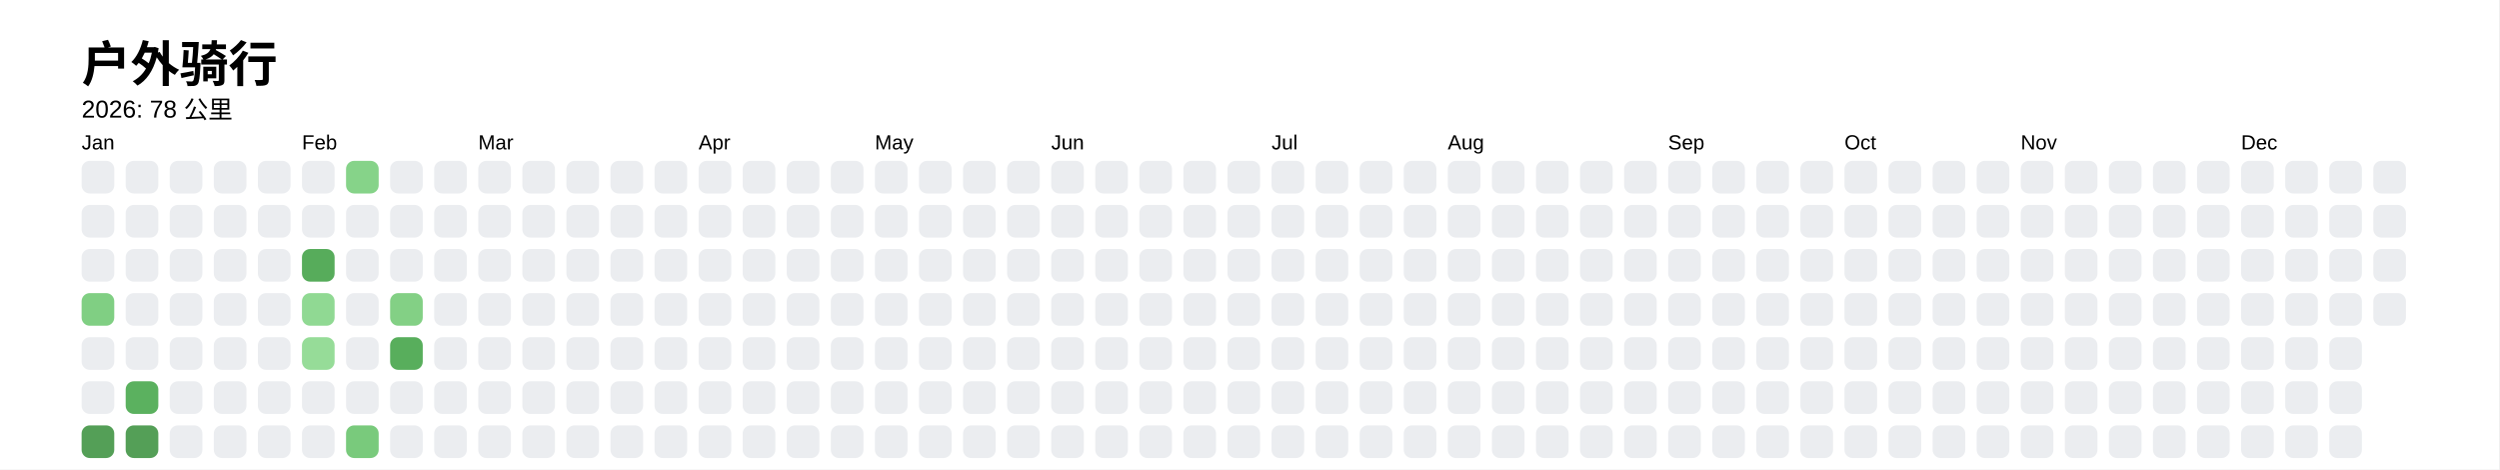
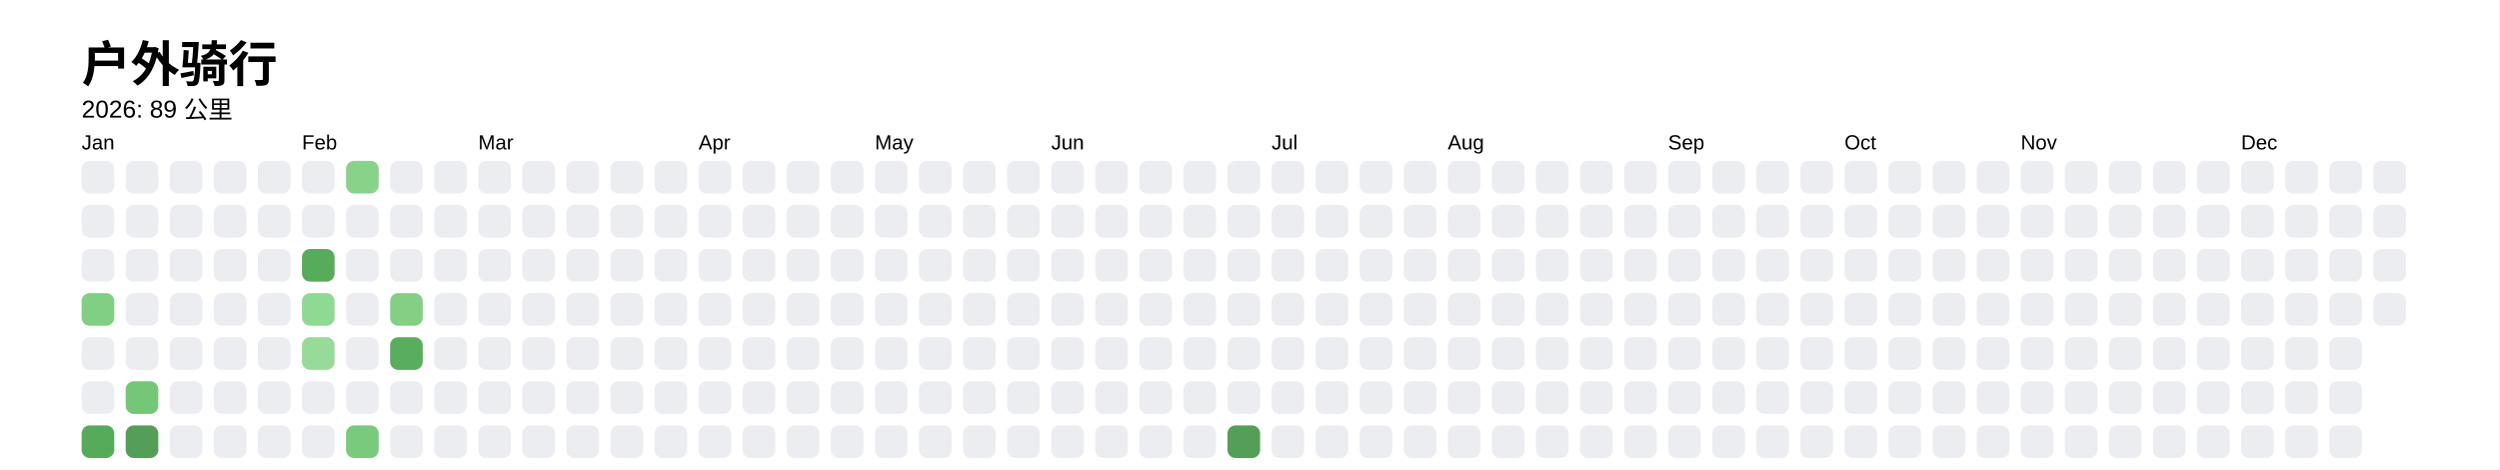
<svg xmlns="http://www.w3.org/2000/svg" baseProfile="full" height="57.5mm" version="1.1" viewBox="0,0,306.2,57.5" width="306.2mm">
  <defs />
  <rect fill="#FFFFFF" height="57.5" width="306.2" x="0" y="0" />
  <text fill="#000000" style="font-size:6px; font-family:Arial; font-weight:bold;" x="10" y="10">户外骑行</text>
-   <text fill="#000000" style="font-size:3px; font-family:Arial;" x="10" y="14.4">2026: 78 公里</text>
+   <text fill="#000000" style="font-size:3px; font-family:Arial;" x="10" y="14.4">2026: 89 公里</text>
  <text fill="#000000" style="font-size:2.5px; font-family:Arial" x="10" y="18.3">Jan</text>
  <rect fill="#EBEDF0" height="4" rx="1" ry="1" width="4" x="10" y="19.7" />
  <rect fill="#EBEDF0" height="4" rx="1" ry="1" width="4" x="10" y="25.1" />
  <rect fill="#EBEDF0" height="4" rx="1" ry="1" width="4" x="10" y="30.5" />
  <rect fill="#80cf83" height="4" rx="1" ry="1" width="4" x="10" y="35.9" />
  <rect fill="#EBEDF0" height="4" rx="1" ry="1" width="4" x="10" y="41.3" />
  <rect fill="#EBEDF0" height="4" rx="1" ry="1" width="4" x="10" y="46.7" />
-   <rect fill="#549F57" height="4" rx="1" ry="1" width="4" x="10" y="52.1" />
+   <rect fill="#56ab5a" height="4" rx="1" ry="1" width="4" x="10" y="52.1" />
  <rect fill="#EBEDF0" height="4" rx="1" ry="1" width="4" x="15.4" y="19.7" />
  <rect fill="#EBEDF0" height="4" rx="1" ry="1" width="4" x="15.4" y="25.1" />
  <rect fill="#EBEDF0" height="4" rx="1" ry="1" width="4" x="15.4" y="30.5" />
  <rect fill="#EBEDF0" height="4" rx="1" ry="1" width="4" x="15.4" y="35.9" />
  <rect fill="#EBEDF0" height="4" rx="1" ry="1" width="4" x="15.4" y="41.3" />
-   <rect fill="#5bb15f" height="4" rx="1" ry="1" width="4" x="15.4" y="46.7" />
+   <rect fill="#75c778" height="4" rx="1" ry="1" width="4" x="15.4" y="46.7" />
  <rect fill="#549F57" height="4" rx="1" ry="1" width="4" x="15.4" y="52.1" />
  <rect fill="#EBEDF0" height="4" rx="1" ry="1" width="4" x="20.8" y="19.7" />
  <rect fill="#EBEDF0" height="4" rx="1" ry="1" width="4" x="20.8" y="25.1" />
  <rect fill="#EBEDF0" height="4" rx="1" ry="1" width="4" x="20.8" y="30.5" />
  <rect fill="#EBEDF0" height="4" rx="1" ry="1" width="4" x="20.8" y="35.9" />
  <rect fill="#EBEDF0" height="4" rx="1" ry="1" width="4" x="20.8" y="41.3" />
  <rect fill="#EBEDF0" height="4" rx="1" ry="1" width="4" x="20.8" y="46.7" />
  <rect fill="#EBEDF0" height="4" rx="1" ry="1" width="4" x="20.8" y="52.1" />
  <rect fill="#EBEDF0" height="4" rx="1" ry="1" width="4" x="26.2" y="19.7" />
  <rect fill="#EBEDF0" height="4" rx="1" ry="1" width="4" x="26.2" y="25.1" />
  <rect fill="#EBEDF0" height="4" rx="1" ry="1" width="4" x="26.2" y="30.5" />
  <rect fill="#EBEDF0" height="4" rx="1" ry="1" width="4" x="26.2" y="35.9" />
  <rect fill="#EBEDF0" height="4" rx="1" ry="1" width="4" x="26.2" y="41.3" />
  <rect fill="#EBEDF0" height="4" rx="1" ry="1" width="4" x="26.2" y="46.7" />
  <rect fill="#EBEDF0" height="4" rx="1" ry="1" width="4" x="26.2" y="52.1" />
  <rect fill="#EBEDF0" height="4" rx="1" ry="1" width="4" x="31.6" y="19.7" />
  <rect fill="#EBEDF0" height="4" rx="1" ry="1" width="4" x="31.6" y="25.1" />
  <rect fill="#EBEDF0" height="4" rx="1" ry="1" width="4" x="31.6" y="30.5" />
  <rect fill="#EBEDF0" height="4" rx="1" ry="1" width="4" x="31.6" y="35.9" />
  <rect fill="#EBEDF0" height="4" rx="1" ry="1" width="4" x="31.6" y="41.3" />
  <rect fill="#EBEDF0" height="4" rx="1" ry="1" width="4" x="31.6" y="46.7" />
  <rect fill="#EBEDF0" height="4" rx="1" ry="1" width="4" x="31.6" y="52.1" />
  <text fill="#000000" style="font-size:2.5px; font-family:Arial" x="37.0" y="18.3">Feb</text>
  <rect fill="#EBEDF0" height="4" rx="1" ry="1" width="4" x="37.0" y="19.7" />
  <rect fill="#EBEDF0" height="4" rx="1" ry="1" width="4" x="37.0" y="25.1" />
  <rect fill="#57ac5b" height="4" rx="1" ry="1" width="4" x="37.0" y="30.5" />
  <rect fill="#90d993" height="4" rx="1" ry="1" width="4" x="37.0" y="35.9" />
  <rect fill="#96dc98" height="4" rx="1" ry="1" width="4" x="37.0" y="41.3" />
  <rect fill="#EBEDF0" height="4" rx="1" ry="1" width="4" x="37.0" y="46.7" />
  <rect fill="#EBEDF0" height="4" rx="1" ry="1" width="4" x="37.0" y="52.1" />
  <rect fill="#86d389" height="4" rx="1" ry="1" width="4" x="42.4" y="19.7" />
  <rect fill="#EBEDF0" height="4" rx="1" ry="1" width="4" x="42.4" y="25.1" />
  <rect fill="#EBEDF0" height="4" rx="1" ry="1" width="4" x="42.4" y="30.5" />
  <rect fill="#EBEDF0" height="4" rx="1" ry="1" width="4" x="42.4" y="35.9" />
  <rect fill="#EBEDF0" height="4" rx="1" ry="1" width="4" x="42.4" y="41.3" />
  <rect fill="#EBEDF0" height="4" rx="1" ry="1" width="4" x="42.4" y="46.7" />
  <rect fill="#79ca7c" height="4" rx="1" ry="1" width="4" x="42.4" y="52.1" />
  <rect fill="#EBEDF0" height="4" rx="1" ry="1" width="4" x="47.8" y="19.7" />
  <rect fill="#EBEDF0" height="4" rx="1" ry="1" width="4" x="47.8" y="25.1" />
  <rect fill="#EBEDF0" height="4" rx="1" ry="1" width="4" x="47.8" y="30.5" />
  <rect fill="#83d085" height="4" rx="1" ry="1" width="4" x="47.8" y="35.9" />
  <rect fill="#58ae5c" height="4" rx="1" ry="1" width="4" x="47.8" y="41.3" />
  <rect fill="#EBEDF0" height="4" rx="1" ry="1" width="4" x="47.8" y="46.7" />
  <rect fill="#EBEDF0" height="4" rx="1" ry="1" width="4" x="47.8" y="52.1" />
  <rect fill="#EBEDF0" height="4" rx="1" ry="1" width="4" x="53.2" y="19.7" />
  <rect fill="#EBEDF0" height="4" rx="1" ry="1" width="4" x="53.2" y="25.1" />
  <rect fill="#EBEDF0" height="4" rx="1" ry="1" width="4" x="53.2" y="30.5" />
  <rect fill="#EBEDF0" height="4" rx="1" ry="1" width="4" x="53.2" y="35.9" />
  <rect fill="#EBEDF0" height="4" rx="1" ry="1" width="4" x="53.2" y="41.3" />
  <rect fill="#EBEDF0" height="4" rx="1" ry="1" width="4" x="53.2" y="46.7" />
  <rect fill="#EBEDF0" height="4" rx="1" ry="1" width="4" x="53.2" y="52.1" />
  <text fill="#000000" style="font-size:2.5px; font-family:Arial" x="58.6" y="18.3">Mar</text>
  <rect fill="#EBEDF0" height="4" rx="1" ry="1" width="4" x="58.6" y="19.7" />
  <rect fill="#EBEDF0" height="4" rx="1" ry="1" width="4" x="58.6" y="25.1" />
  <rect fill="#EBEDF0" height="4" rx="1" ry="1" width="4" x="58.6" y="30.5" />
  <rect fill="#EBEDF0" height="4" rx="1" ry="1" width="4" x="58.6" y="35.9" />
  <rect fill="#EBEDF0" height="4" rx="1" ry="1" width="4" x="58.6" y="41.3" />
  <rect fill="#EBEDF0" height="4" rx="1" ry="1" width="4" x="58.6" y="46.7" />
  <rect fill="#EBEDF0" height="4" rx="1" ry="1" width="4" x="58.6" y="52.1" />
  <rect fill="#EBEDF0" height="4" rx="1" ry="1" width="4" x="64" y="19.7" />
  <rect fill="#EBEDF0" height="4" rx="1" ry="1" width="4" x="64" y="25.1" />
  <rect fill="#EBEDF0" height="4" rx="1" ry="1" width="4" x="64" y="30.5" />
  <rect fill="#EBEDF0" height="4" rx="1" ry="1" width="4" x="64" y="35.9" />
  <rect fill="#EBEDF0" height="4" rx="1" ry="1" width="4" x="64" y="41.3" />
  <rect fill="#EBEDF0" height="4" rx="1" ry="1" width="4" x="64" y="46.7" />
  <rect fill="#EBEDF0" height="4" rx="1" ry="1" width="4" x="64" y="52.1" />
  <rect fill="#EBEDF0" height="4" rx="1" ry="1" width="4" x="69.4" y="19.7" />
  <rect fill="#EBEDF0" height="4" rx="1" ry="1" width="4" x="69.4" y="25.1" />
  <rect fill="#EBEDF0" height="4" rx="1" ry="1" width="4" x="69.4" y="30.5" />
  <rect fill="#EBEDF0" height="4" rx="1" ry="1" width="4" x="69.4" y="35.9" />
  <rect fill="#EBEDF0" height="4" rx="1" ry="1" width="4" x="69.4" y="41.3" />
  <rect fill="#EBEDF0" height="4" rx="1" ry="1" width="4" x="69.4" y="46.7" />
  <rect fill="#EBEDF0" height="4" rx="1" ry="1" width="4" x="69.4" y="52.1" />
  <rect fill="#EBEDF0" height="4" rx="1" ry="1" width="4" x="74.8" y="19.7" />
  <rect fill="#EBEDF0" height="4" rx="1" ry="1" width="4" x="74.8" y="25.1" />
  <rect fill="#EBEDF0" height="4" rx="1" ry="1" width="4" x="74.8" y="30.5" />
  <rect fill="#EBEDF0" height="4" rx="1" ry="1" width="4" x="74.8" y="35.9" />
  <rect fill="#EBEDF0" height="4" rx="1" ry="1" width="4" x="74.8" y="41.3" />
  <rect fill="#EBEDF0" height="4" rx="1" ry="1" width="4" x="74.8" y="46.7" />
  <rect fill="#EBEDF0" height="4" rx="1" ry="1" width="4" x="74.8" y="52.1" />
  <rect fill="#EBEDF0" height="4" rx="1" ry="1" width="4" x="80.2" y="19.7" />
  <rect fill="#EBEDF0" height="4" rx="1" ry="1" width="4" x="80.2" y="25.1" />
  <rect fill="#EBEDF0" height="4" rx="1" ry="1" width="4" x="80.2" y="30.5" />
  <rect fill="#EBEDF0" height="4" rx="1" ry="1" width="4" x="80.2" y="35.9" />
  <rect fill="#EBEDF0" height="4" rx="1" ry="1" width="4" x="80.2" y="41.3" />
  <rect fill="#EBEDF0" height="4" rx="1" ry="1" width="4" x="80.2" y="46.7" />
  <rect fill="#EBEDF0" height="4" rx="1" ry="1" width="4" x="80.2" y="52.1" />
  <text fill="#000000" style="font-size:2.5px; font-family:Arial" x="85.6" y="18.3">Apr</text>
  <rect fill="#EBEDF0" height="4" rx="1" ry="1" width="4" x="85.6" y="19.7" />
  <rect fill="#EBEDF0" height="4" rx="1" ry="1" width="4" x="85.6" y="25.1" />
  <rect fill="#EBEDF0" height="4" rx="1" ry="1" width="4" x="85.6" y="30.5" />
  <rect fill="#EBEDF0" height="4" rx="1" ry="1" width="4" x="85.6" y="35.9" />
  <rect fill="#EBEDF0" height="4" rx="1" ry="1" width="4" x="85.6" y="41.3" />
  <rect fill="#EBEDF0" height="4" rx="1" ry="1" width="4" x="85.6" y="46.7" />
  <rect fill="#EBEDF0" height="4" rx="1" ry="1" width="4" x="85.6" y="52.1" />
  <rect fill="#EBEDF0" height="4" rx="1" ry="1" width="4" x="91" y="19.7" />
  <rect fill="#EBEDF0" height="4" rx="1" ry="1" width="4" x="91" y="25.1" />
  <rect fill="#EBEDF0" height="4" rx="1" ry="1" width="4" x="91" y="30.5" />
  <rect fill="#EBEDF0" height="4" rx="1" ry="1" width="4" x="91" y="35.9" />
  <rect fill="#EBEDF0" height="4" rx="1" ry="1" width="4" x="91" y="41.3" />
  <rect fill="#EBEDF0" height="4" rx="1" ry="1" width="4" x="91" y="46.7" />
  <rect fill="#EBEDF0" height="4" rx="1" ry="1" width="4" x="91" y="52.1" />
  <rect fill="#EBEDF0" height="4" rx="1" ry="1" width="4" x="96.4" y="19.7" />
  <rect fill="#EBEDF0" height="4" rx="1" ry="1" width="4" x="96.4" y="25.1" />
  <rect fill="#EBEDF0" height="4" rx="1" ry="1" width="4" x="96.4" y="30.5" />
  <rect fill="#EBEDF0" height="4" rx="1" ry="1" width="4" x="96.4" y="35.9" />
  <rect fill="#EBEDF0" height="4" rx="1" ry="1" width="4" x="96.4" y="41.3" />
  <rect fill="#EBEDF0" height="4" rx="1" ry="1" width="4" x="96.4" y="46.7" />
  <rect fill="#EBEDF0" height="4" rx="1" ry="1" width="4" x="96.4" y="52.1" />
  <rect fill="#EBEDF0" height="4" rx="1" ry="1" width="4" x="101.8" y="19.7" />
  <rect fill="#EBEDF0" height="4" rx="1" ry="1" width="4" x="101.8" y="25.1" />
  <rect fill="#EBEDF0" height="4" rx="1" ry="1" width="4" x="101.8" y="30.5" />
  <rect fill="#EBEDF0" height="4" rx="1" ry="1" width="4" x="101.8" y="35.9" />
  <rect fill="#EBEDF0" height="4" rx="1" ry="1" width="4" x="101.8" y="41.3" />
  <rect fill="#EBEDF0" height="4" rx="1" ry="1" width="4" x="101.8" y="46.7" />
  <rect fill="#EBEDF0" height="4" rx="1" ry="1" width="4" x="101.8" y="52.1" />
  <text fill="#000000" style="font-size:2.5px; font-family:Arial" x="107.2" y="18.3">May</text>
  <rect fill="#EBEDF0" height="4" rx="1" ry="1" width="4" x="107.2" y="19.7" />
  <rect fill="#EBEDF0" height="4" rx="1" ry="1" width="4" x="107.2" y="25.1" />
  <rect fill="#EBEDF0" height="4" rx="1" ry="1" width="4" x="107.2" y="30.5" />
  <rect fill="#EBEDF0" height="4" rx="1" ry="1" width="4" x="107.2" y="35.9" />
  <rect fill="#EBEDF0" height="4" rx="1" ry="1" width="4" x="107.2" y="41.3" />
  <rect fill="#EBEDF0" height="4" rx="1" ry="1" width="4" x="107.2" y="46.7" />
  <rect fill="#EBEDF0" height="4" rx="1" ry="1" width="4" x="107.2" y="52.1" />
  <rect fill="#EBEDF0" height="4" rx="1" ry="1" width="4" x="112.6" y="19.7" />
  <rect fill="#EBEDF0" height="4" rx="1" ry="1" width="4" x="112.6" y="25.1" />
  <rect fill="#EBEDF0" height="4" rx="1" ry="1" width="4" x="112.6" y="30.5" />
  <rect fill="#EBEDF0" height="4" rx="1" ry="1" width="4" x="112.6" y="35.9" />
  <rect fill="#EBEDF0" height="4" rx="1" ry="1" width="4" x="112.6" y="41.3" />
  <rect fill="#EBEDF0" height="4" rx="1" ry="1" width="4" x="112.6" y="46.7" />
  <rect fill="#EBEDF0" height="4" rx="1" ry="1" width="4" x="112.6" y="52.1" />
  <rect fill="#EBEDF0" height="4" rx="1" ry="1" width="4" x="118" y="19.7" />
  <rect fill="#EBEDF0" height="4" rx="1" ry="1" width="4" x="118" y="25.1" />
  <rect fill="#EBEDF0" height="4" rx="1" ry="1" width="4" x="118" y="30.5" />
  <rect fill="#EBEDF0" height="4" rx="1" ry="1" width="4" x="118" y="35.9" />
  <rect fill="#EBEDF0" height="4" rx="1" ry="1" width="4" x="118" y="41.3" />
  <rect fill="#EBEDF0" height="4" rx="1" ry="1" width="4" x="118" y="46.7" />
  <rect fill="#EBEDF0" height="4" rx="1" ry="1" width="4" x="118" y="52.1" />
  <rect fill="#EBEDF0" height="4" rx="1" ry="1" width="4" x="123.4" y="19.7" />
  <rect fill="#EBEDF0" height="4" rx="1" ry="1" width="4" x="123.4" y="25.1" />
  <rect fill="#EBEDF0" height="4" rx="1" ry="1" width="4" x="123.4" y="30.5" />
  <rect fill="#EBEDF0" height="4" rx="1" ry="1" width="4" x="123.4" y="35.9" />
  <rect fill="#EBEDF0" height="4" rx="1" ry="1" width="4" x="123.4" y="41.3" />
  <rect fill="#EBEDF0" height="4" rx="1" ry="1" width="4" x="123.4" y="46.7" />
  <rect fill="#EBEDF0" height="4" rx="1" ry="1" width="4" x="123.4" y="52.1" />
  <text fill="#000000" style="font-size:2.5px; font-family:Arial" x="128.8" y="18.3">Jun</text>
  <rect fill="#EBEDF0" height="4" rx="1" ry="1" width="4" x="128.8" y="19.7" />
  <rect fill="#EBEDF0" height="4" rx="1" ry="1" width="4" x="128.8" y="25.1" />
  <rect fill="#EBEDF0" height="4" rx="1" ry="1" width="4" x="128.8" y="30.5" />
  <rect fill="#EBEDF0" height="4" rx="1" ry="1" width="4" x="128.8" y="35.9" />
  <rect fill="#EBEDF0" height="4" rx="1" ry="1" width="4" x="128.8" y="41.3" />
  <rect fill="#EBEDF0" height="4" rx="1" ry="1" width="4" x="128.8" y="46.7" />
  <rect fill="#EBEDF0" height="4" rx="1" ry="1" width="4" x="128.8" y="52.1" />
  <rect fill="#EBEDF0" height="4" rx="1" ry="1" width="4" x="134.2" y="19.7" />
  <rect fill="#EBEDF0" height="4" rx="1" ry="1" width="4" x="134.2" y="25.1" />
  <rect fill="#EBEDF0" height="4" rx="1" ry="1" width="4" x="134.2" y="30.5" />
  <rect fill="#EBEDF0" height="4" rx="1" ry="1" width="4" x="134.2" y="35.9" />
  <rect fill="#EBEDF0" height="4" rx="1" ry="1" width="4" x="134.2" y="41.3" />
  <rect fill="#EBEDF0" height="4" rx="1" ry="1" width="4" x="134.2" y="46.7" />
  <rect fill="#EBEDF0" height="4" rx="1" ry="1" width="4" x="134.2" y="52.1" />
  <rect fill="#EBEDF0" height="4" rx="1" ry="1" width="4" x="139.6" y="19.7" />
  <rect fill="#EBEDF0" height="4" rx="1" ry="1" width="4" x="139.6" y="25.1" />
  <rect fill="#EBEDF0" height="4" rx="1" ry="1" width="4" x="139.6" y="30.5" />
  <rect fill="#EBEDF0" height="4" rx="1" ry="1" width="4" x="139.6" y="35.9" />
  <rect fill="#EBEDF0" height="4" rx="1" ry="1" width="4" x="139.6" y="41.3" />
  <rect fill="#EBEDF0" height="4" rx="1" ry="1" width="4" x="139.6" y="46.7" />
  <rect fill="#EBEDF0" height="4" rx="1" ry="1" width="4" x="139.6" y="52.1" />
  <rect fill="#EBEDF0" height="4" rx="1" ry="1" width="4" x="145" y="19.7" />
  <rect fill="#EBEDF0" height="4" rx="1" ry="1" width="4" x="145" y="25.1" />
  <rect fill="#EBEDF0" height="4" rx="1" ry="1" width="4" x="145" y="30.5" />
  <rect fill="#EBEDF0" height="4" rx="1" ry="1" width="4" x="145" y="35.9" />
  <rect fill="#EBEDF0" height="4" rx="1" ry="1" width="4" x="145" y="41.3" />
  <rect fill="#EBEDF0" height="4" rx="1" ry="1" width="4" x="145" y="46.7" />
  <rect fill="#EBEDF0" height="4" rx="1" ry="1" width="4" x="145" y="52.1" />
  <rect fill="#EBEDF0" height="4" rx="1" ry="1" width="4" x="150.4" y="19.7" />
  <rect fill="#EBEDF0" height="4" rx="1" ry="1" width="4" x="150.4" y="25.1" />
  <rect fill="#EBEDF0" height="4" rx="1" ry="1" width="4" x="150.4" y="30.5" />
  <rect fill="#EBEDF0" height="4" rx="1" ry="1" width="4" x="150.4" y="35.9" />
  <rect fill="#EBEDF0" height="4" rx="1" ry="1" width="4" x="150.4" y="41.3" />
  <rect fill="#EBEDF0" height="4" rx="1" ry="1" width="4" x="150.4" y="46.7" />
-   <rect fill="#EBEDF0" height="4" rx="1" ry="1" width="4" x="150.4" y="52.1" />
+   <rect fill="#549F57" height="4" rx="1" ry="1" width="4" x="150.4" y="52.1" />
  <text fill="#000000" style="font-size:2.5px; font-family:Arial" x="155.8" y="18.3">Jul</text>
  <rect fill="#EBEDF0" height="4" rx="1" ry="1" width="4" x="155.8" y="19.7" />
  <rect fill="#EBEDF0" height="4" rx="1" ry="1" width="4" x="155.8" y="25.1" />
  <rect fill="#EBEDF0" height="4" rx="1" ry="1" width="4" x="155.8" y="30.5" />
  <rect fill="#EBEDF0" height="4" rx="1" ry="1" width="4" x="155.8" y="35.9" />
  <rect fill="#EBEDF0" height="4" rx="1" ry="1" width="4" x="155.8" y="41.3" />
  <rect fill="#EBEDF0" height="4" rx="1" ry="1" width="4" x="155.8" y="46.7" />
  <rect fill="#EBEDF0" height="4" rx="1" ry="1" width="4" x="155.8" y="52.1" />
  <rect fill="#EBEDF0" height="4" rx="1" ry="1" width="4" x="161.2" y="19.7" />
  <rect fill="#EBEDF0" height="4" rx="1" ry="1" width="4" x="161.2" y="25.1" />
  <rect fill="#EBEDF0" height="4" rx="1" ry="1" width="4" x="161.2" y="30.5" />
  <rect fill="#EBEDF0" height="4" rx="1" ry="1" width="4" x="161.2" y="35.9" />
  <rect fill="#EBEDF0" height="4" rx="1" ry="1" width="4" x="161.2" y="41.3" />
  <rect fill="#EBEDF0" height="4" rx="1" ry="1" width="4" x="161.2" y="46.7" />
  <rect fill="#EBEDF0" height="4" rx="1" ry="1" width="4" x="161.2" y="52.1" />
  <rect fill="#EBEDF0" height="4" rx="1" ry="1" width="4" x="166.6" y="19.7" />
  <rect fill="#EBEDF0" height="4" rx="1" ry="1" width="4" x="166.6" y="25.1" />
  <rect fill="#EBEDF0" height="4" rx="1" ry="1" width="4" x="166.6" y="30.5" />
  <rect fill="#EBEDF0" height="4" rx="1" ry="1" width="4" x="166.6" y="35.9" />
  <rect fill="#EBEDF0" height="4" rx="1" ry="1" width="4" x="166.6" y="41.3" />
  <rect fill="#EBEDF0" height="4" rx="1" ry="1" width="4" x="166.6" y="46.7" />
  <rect fill="#EBEDF0" height="4" rx="1" ry="1" width="4" x="166.6" y="52.1" />
  <rect fill="#EBEDF0" height="4" rx="1" ry="1" width="4" x="172" y="19.7" />
  <rect fill="#EBEDF0" height="4" rx="1" ry="1" width="4" x="172" y="25.1" />
  <rect fill="#EBEDF0" height="4" rx="1" ry="1" width="4" x="172" y="30.5" />
  <rect fill="#EBEDF0" height="4" rx="1" ry="1" width="4" x="172" y="35.9" />
  <rect fill="#EBEDF0" height="4" rx="1" ry="1" width="4" x="172" y="41.3" />
  <rect fill="#EBEDF0" height="4" rx="1" ry="1" width="4" x="172" y="46.7" />
  <rect fill="#EBEDF0" height="4" rx="1" ry="1" width="4" x="172" y="52.1" />
  <text fill="#000000" style="font-size:2.5px; font-family:Arial" x="177.4" y="18.3">Aug</text>
  <rect fill="#EBEDF0" height="4" rx="1" ry="1" width="4" x="177.4" y="19.7" />
  <rect fill="#EBEDF0" height="4" rx="1" ry="1" width="4" x="177.4" y="25.1" />
  <rect fill="#EBEDF0" height="4" rx="1" ry="1" width="4" x="177.4" y="30.5" />
  <rect fill="#EBEDF0" height="4" rx="1" ry="1" width="4" x="177.4" y="35.9" />
  <rect fill="#EBEDF0" height="4" rx="1" ry="1" width="4" x="177.4" y="41.3" />
  <rect fill="#EBEDF0" height="4" rx="1" ry="1" width="4" x="177.4" y="46.7" />
  <rect fill="#EBEDF0" height="4" rx="1" ry="1" width="4" x="177.4" y="52.1" />
  <rect fill="#EBEDF0" height="4" rx="1" ry="1" width="4" x="182.8" y="19.7" />
  <rect fill="#EBEDF0" height="4" rx="1" ry="1" width="4" x="182.8" y="25.1" />
  <rect fill="#EBEDF0" height="4" rx="1" ry="1" width="4" x="182.8" y="30.5" />
  <rect fill="#EBEDF0" height="4" rx="1" ry="1" width="4" x="182.8" y="35.9" />
  <rect fill="#EBEDF0" height="4" rx="1" ry="1" width="4" x="182.8" y="41.3" />
  <rect fill="#EBEDF0" height="4" rx="1" ry="1" width="4" x="182.8" y="46.7" />
  <rect fill="#EBEDF0" height="4" rx="1" ry="1" width="4" x="182.8" y="52.1" />
  <rect fill="#EBEDF0" height="4" rx="1" ry="1" width="4" x="188.2" y="19.7" />
  <rect fill="#EBEDF0" height="4" rx="1" ry="1" width="4" x="188.2" y="25.1" />
  <rect fill="#EBEDF0" height="4" rx="1" ry="1" width="4" x="188.2" y="30.5" />
  <rect fill="#EBEDF0" height="4" rx="1" ry="1" width="4" x="188.2" y="35.9" />
  <rect fill="#EBEDF0" height="4" rx="1" ry="1" width="4" x="188.2" y="41.3" />
  <rect fill="#EBEDF0" height="4" rx="1" ry="1" width="4" x="188.2" y="46.7" />
  <rect fill="#EBEDF0" height="4" rx="1" ry="1" width="4" x="188.2" y="52.1" />
  <rect fill="#EBEDF0" height="4" rx="1" ry="1" width="4" x="193.6" y="19.7" />
  <rect fill="#EBEDF0" height="4" rx="1" ry="1" width="4" x="193.6" y="25.1" />
  <rect fill="#EBEDF0" height="4" rx="1" ry="1" width="4" x="193.6" y="30.5" />
  <rect fill="#EBEDF0" height="4" rx="1" ry="1" width="4" x="193.6" y="35.9" />
  <rect fill="#EBEDF0" height="4" rx="1" ry="1" width="4" x="193.6" y="41.3" />
  <rect fill="#EBEDF0" height="4" rx="1" ry="1" width="4" x="193.6" y="46.7" />
  <rect fill="#EBEDF0" height="4" rx="1" ry="1" width="4" x="193.6" y="52.1" />
  <rect fill="#EBEDF0" height="4" rx="1" ry="1" width="4" x="199" y="19.7" />
  <rect fill="#EBEDF0" height="4" rx="1" ry="1" width="4" x="199" y="25.1" />
  <rect fill="#EBEDF0" height="4" rx="1" ry="1" width="4" x="199" y="30.5" />
  <rect fill="#EBEDF0" height="4" rx="1" ry="1" width="4" x="199" y="35.9" />
  <rect fill="#EBEDF0" height="4" rx="1" ry="1" width="4" x="199" y="41.3" />
  <rect fill="#EBEDF0" height="4" rx="1" ry="1" width="4" x="199" y="46.7" />
  <rect fill="#EBEDF0" height="4" rx="1" ry="1" width="4" x="199" y="52.1" />
  <text fill="#000000" style="font-size:2.5px; font-family:Arial" x="204.4" y="18.3">Sep</text>
  <rect fill="#EBEDF0" height="4" rx="1" ry="1" width="4" x="204.4" y="19.7" />
  <rect fill="#EBEDF0" height="4" rx="1" ry="1" width="4" x="204.4" y="25.1" />
  <rect fill="#EBEDF0" height="4" rx="1" ry="1" width="4" x="204.4" y="30.5" />
  <rect fill="#EBEDF0" height="4" rx="1" ry="1" width="4" x="204.4" y="35.9" />
  <rect fill="#EBEDF0" height="4" rx="1" ry="1" width="4" x="204.4" y="41.3" />
  <rect fill="#EBEDF0" height="4" rx="1" ry="1" width="4" x="204.4" y="46.7" />
  <rect fill="#EBEDF0" height="4" rx="1" ry="1" width="4" x="204.4" y="52.1" />
  <rect fill="#EBEDF0" height="4" rx="1" ry="1" width="4" x="209.8" y="19.7" />
  <rect fill="#EBEDF0" height="4" rx="1" ry="1" width="4" x="209.8" y="25.1" />
  <rect fill="#EBEDF0" height="4" rx="1" ry="1" width="4" x="209.8" y="30.5" />
  <rect fill="#EBEDF0" height="4" rx="1" ry="1" width="4" x="209.8" y="35.9" />
  <rect fill="#EBEDF0" height="4" rx="1" ry="1" width="4" x="209.8" y="41.3" />
  <rect fill="#EBEDF0" height="4" rx="1" ry="1" width="4" x="209.8" y="46.7" />
  <rect fill="#EBEDF0" height="4" rx="1" ry="1" width="4" x="209.8" y="52.1" />
  <rect fill="#EBEDF0" height="4" rx="1" ry="1" width="4" x="215.2" y="19.7" />
  <rect fill="#EBEDF0" height="4" rx="1" ry="1" width="4" x="215.2" y="25.1" />
  <rect fill="#EBEDF0" height="4" rx="1" ry="1" width="4" x="215.2" y="30.5" />
  <rect fill="#EBEDF0" height="4" rx="1" ry="1" width="4" x="215.2" y="35.9" />
  <rect fill="#EBEDF0" height="4" rx="1" ry="1" width="4" x="215.2" y="41.3" />
  <rect fill="#EBEDF0" height="4" rx="1" ry="1" width="4" x="215.2" y="46.7" />
  <rect fill="#EBEDF0" height="4" rx="1" ry="1" width="4" x="215.2" y="52.1" />
  <rect fill="#EBEDF0" height="4" rx="1" ry="1" width="4" x="220.6" y="19.7" />
  <rect fill="#EBEDF0" height="4" rx="1" ry="1" width="4" x="220.6" y="25.1" />
  <rect fill="#EBEDF0" height="4" rx="1" ry="1" width="4" x="220.6" y="30.5" />
  <rect fill="#EBEDF0" height="4" rx="1" ry="1" width="4" x="220.6" y="35.9" />
  <rect fill="#EBEDF0" height="4" rx="1" ry="1" width="4" x="220.6" y="41.3" />
  <rect fill="#EBEDF0" height="4" rx="1" ry="1" width="4" x="220.6" y="46.7" />
  <rect fill="#EBEDF0" height="4" rx="1" ry="1" width="4" x="220.6" y="52.1" />
  <text fill="#000000" style="font-size:2.5px; font-family:Arial" x="226" y="18.3">Oct</text>
  <rect fill="#EBEDF0" height="4" rx="1" ry="1" width="4" x="226" y="19.7" />
  <rect fill="#EBEDF0" height="4" rx="1" ry="1" width="4" x="226" y="25.1" />
  <rect fill="#EBEDF0" height="4" rx="1" ry="1" width="4" x="226" y="30.5" />
  <rect fill="#EBEDF0" height="4" rx="1" ry="1" width="4" x="226" y="35.9" />
  <rect fill="#EBEDF0" height="4" rx="1" ry="1" width="4" x="226" y="41.3" />
  <rect fill="#EBEDF0" height="4" rx="1" ry="1" width="4" x="226" y="46.7" />
  <rect fill="#EBEDF0" height="4" rx="1" ry="1" width="4" x="226" y="52.1" />
  <rect fill="#EBEDF0" height="4" rx="1" ry="1" width="4" x="231.4" y="19.7" />
  <rect fill="#EBEDF0" height="4" rx="1" ry="1" width="4" x="231.4" y="25.1" />
  <rect fill="#EBEDF0" height="4" rx="1" ry="1" width="4" x="231.4" y="30.5" />
  <rect fill="#EBEDF0" height="4" rx="1" ry="1" width="4" x="231.4" y="35.9" />
  <rect fill="#EBEDF0" height="4" rx="1" ry="1" width="4" x="231.4" y="41.3" />
  <rect fill="#EBEDF0" height="4" rx="1" ry="1" width="4" x="231.4" y="46.7" />
  <rect fill="#EBEDF0" height="4" rx="1" ry="1" width="4" x="231.4" y="52.1" />
  <rect fill="#EBEDF0" height="4" rx="1" ry="1" width="4" x="236.8" y="19.7" />
  <rect fill="#EBEDF0" height="4" rx="1" ry="1" width="4" x="236.8" y="25.1" />
  <rect fill="#EBEDF0" height="4" rx="1" ry="1" width="4" x="236.8" y="30.5" />
  <rect fill="#EBEDF0" height="4" rx="1" ry="1" width="4" x="236.8" y="35.9" />
  <rect fill="#EBEDF0" height="4" rx="1" ry="1" width="4" x="236.8" y="41.3" />
  <rect fill="#EBEDF0" height="4" rx="1" ry="1" width="4" x="236.8" y="46.7" />
  <rect fill="#EBEDF0" height="4" rx="1" ry="1" width="4" x="236.8" y="52.1" />
  <rect fill="#EBEDF0" height="4" rx="1" ry="1" width="4" x="242.2" y="19.7" />
  <rect fill="#EBEDF0" height="4" rx="1" ry="1" width="4" x="242.2" y="25.1" />
  <rect fill="#EBEDF0" height="4" rx="1" ry="1" width="4" x="242.2" y="30.5" />
  <rect fill="#EBEDF0" height="4" rx="1" ry="1" width="4" x="242.2" y="35.9" />
  <rect fill="#EBEDF0" height="4" rx="1" ry="1" width="4" x="242.2" y="41.3" />
  <rect fill="#EBEDF0" height="4" rx="1" ry="1" width="4" x="242.2" y="46.7" />
  <rect fill="#EBEDF0" height="4" rx="1" ry="1" width="4" x="242.2" y="52.1" />
  <text fill="#000000" style="font-size:2.5px; font-family:Arial" x="247.6" y="18.3">Nov</text>
  <rect fill="#EBEDF0" height="4" rx="1" ry="1" width="4" x="247.6" y="19.7" />
  <rect fill="#EBEDF0" height="4" rx="1" ry="1" width="4" x="247.6" y="25.1" />
  <rect fill="#EBEDF0" height="4" rx="1" ry="1" width="4" x="247.6" y="30.5" />
  <rect fill="#EBEDF0" height="4" rx="1" ry="1" width="4" x="247.6" y="35.9" />
  <rect fill="#EBEDF0" height="4" rx="1" ry="1" width="4" x="247.6" y="41.3" />
  <rect fill="#EBEDF0" height="4" rx="1" ry="1" width="4" x="247.6" y="46.7" />
  <rect fill="#EBEDF0" height="4" rx="1" ry="1" width="4" x="247.6" y="52.1" />
  <rect fill="#EBEDF0" height="4" rx="1" ry="1" width="4" x="253" y="19.7" />
  <rect fill="#EBEDF0" height="4" rx="1" ry="1" width="4" x="253" y="25.1" />
  <rect fill="#EBEDF0" height="4" rx="1" ry="1" width="4" x="253" y="30.5" />
  <rect fill="#EBEDF0" height="4" rx="1" ry="1" width="4" x="253" y="35.9" />
  <rect fill="#EBEDF0" height="4" rx="1" ry="1" width="4" x="253" y="41.3" />
  <rect fill="#EBEDF0" height="4" rx="1" ry="1" width="4" x="253" y="46.7" />
  <rect fill="#EBEDF0" height="4" rx="1" ry="1" width="4" x="253" y="52.1" />
  <rect fill="#EBEDF0" height="4" rx="1" ry="1" width="4" x="258.4" y="19.7" />
  <rect fill="#EBEDF0" height="4" rx="1" ry="1" width="4" x="258.4" y="25.1" />
  <rect fill="#EBEDF0" height="4" rx="1" ry="1" width="4" x="258.4" y="30.5" />
  <rect fill="#EBEDF0" height="4" rx="1" ry="1" width="4" x="258.4" y="35.9" />
  <rect fill="#EBEDF0" height="4" rx="1" ry="1" width="4" x="258.4" y="41.3" />
  <rect fill="#EBEDF0" height="4" rx="1" ry="1" width="4" x="258.4" y="46.7" />
  <rect fill="#EBEDF0" height="4" rx="1" ry="1" width="4" x="258.4" y="52.1" />
  <rect fill="#EBEDF0" height="4" rx="1" ry="1" width="4" x="263.8" y="19.7" />
  <rect fill="#EBEDF0" height="4" rx="1" ry="1" width="4" x="263.8" y="25.1" />
  <rect fill="#EBEDF0" height="4" rx="1" ry="1" width="4" x="263.8" y="30.5" />
  <rect fill="#EBEDF0" height="4" rx="1" ry="1" width="4" x="263.8" y="35.9" />
  <rect fill="#EBEDF0" height="4" rx="1" ry="1" width="4" x="263.8" y="41.3" />
  <rect fill="#EBEDF0" height="4" rx="1" ry="1" width="4" x="263.8" y="46.7" />
  <rect fill="#EBEDF0" height="4" rx="1" ry="1" width="4" x="263.8" y="52.1" />
  <rect fill="#EBEDF0" height="4" rx="1" ry="1" width="4" x="269.2" y="19.7" />
  <rect fill="#EBEDF0" height="4" rx="1" ry="1" width="4" x="269.2" y="25.1" />
  <rect fill="#EBEDF0" height="4" rx="1" ry="1" width="4" x="269.2" y="30.5" />
  <rect fill="#EBEDF0" height="4" rx="1" ry="1" width="4" x="269.2" y="35.9" />
  <rect fill="#EBEDF0" height="4" rx="1" ry="1" width="4" x="269.2" y="41.3" />
  <rect fill="#EBEDF0" height="4" rx="1" ry="1" width="4" x="269.2" y="46.7" />
  <rect fill="#EBEDF0" height="4" rx="1" ry="1" width="4" x="269.2" y="52.1" />
  <text fill="#000000" style="font-size:2.5px; font-family:Arial" x="274.6" y="18.3">Dec</text>
  <rect fill="#EBEDF0" height="4" rx="1" ry="1" width="4" x="274.6" y="19.7" />
  <rect fill="#EBEDF0" height="4" rx="1" ry="1" width="4" x="274.6" y="25.1" />
  <rect fill="#EBEDF0" height="4" rx="1" ry="1" width="4" x="274.6" y="30.5" />
  <rect fill="#EBEDF0" height="4" rx="1" ry="1" width="4" x="274.6" y="35.9" />
  <rect fill="#EBEDF0" height="4" rx="1" ry="1" width="4" x="274.6" y="41.3" />
  <rect fill="#EBEDF0" height="4" rx="1" ry="1" width="4" x="274.6" y="46.7" />
  <rect fill="#EBEDF0" height="4" rx="1" ry="1" width="4" x="274.6" y="52.1" />
  <rect fill="#EBEDF0" height="4" rx="1" ry="1" width="4" x="280" y="19.7" />
  <rect fill="#EBEDF0" height="4" rx="1" ry="1" width="4" x="280" y="25.1" />
  <rect fill="#EBEDF0" height="4" rx="1" ry="1" width="4" x="280" y="30.5" />
  <rect fill="#EBEDF0" height="4" rx="1" ry="1" width="4" x="280" y="35.9" />
  <rect fill="#EBEDF0" height="4" rx="1" ry="1" width="4" x="280" y="41.3" />
  <rect fill="#EBEDF0" height="4" rx="1" ry="1" width="4" x="280" y="46.7" />
  <rect fill="#EBEDF0" height="4" rx="1" ry="1" width="4" x="280" y="52.1" />
  <rect fill="#EBEDF0" height="4" rx="1" ry="1" width="4" x="285.4" y="19.7" />
  <rect fill="#EBEDF0" height="4" rx="1" ry="1" width="4" x="285.4" y="25.1" />
  <rect fill="#EBEDF0" height="4" rx="1" ry="1" width="4" x="285.4" y="30.5" />
  <rect fill="#EBEDF0" height="4" rx="1" ry="1" width="4" x="285.4" y="35.9" />
  <rect fill="#EBEDF0" height="4" rx="1" ry="1" width="4" x="285.4" y="41.3" />
  <rect fill="#EBEDF0" height="4" rx="1" ry="1" width="4" x="285.4" y="46.7" />
  <rect fill="#EBEDF0" height="4" rx="1" ry="1" width="4" x="285.4" y="52.1" />
  <rect fill="#EBEDF0" height="4" rx="1" ry="1" width="4" x="290.8" y="19.7" />
  <rect fill="#EBEDF0" height="4" rx="1" ry="1" width="4" x="290.8" y="25.1" />
  <rect fill="#EBEDF0" height="4" rx="1" ry="1" width="4" x="290.8" y="30.5" />
  <rect fill="#EBEDF0" height="4" rx="1" ry="1" width="4" x="290.8" y="35.9" />
</svg>
